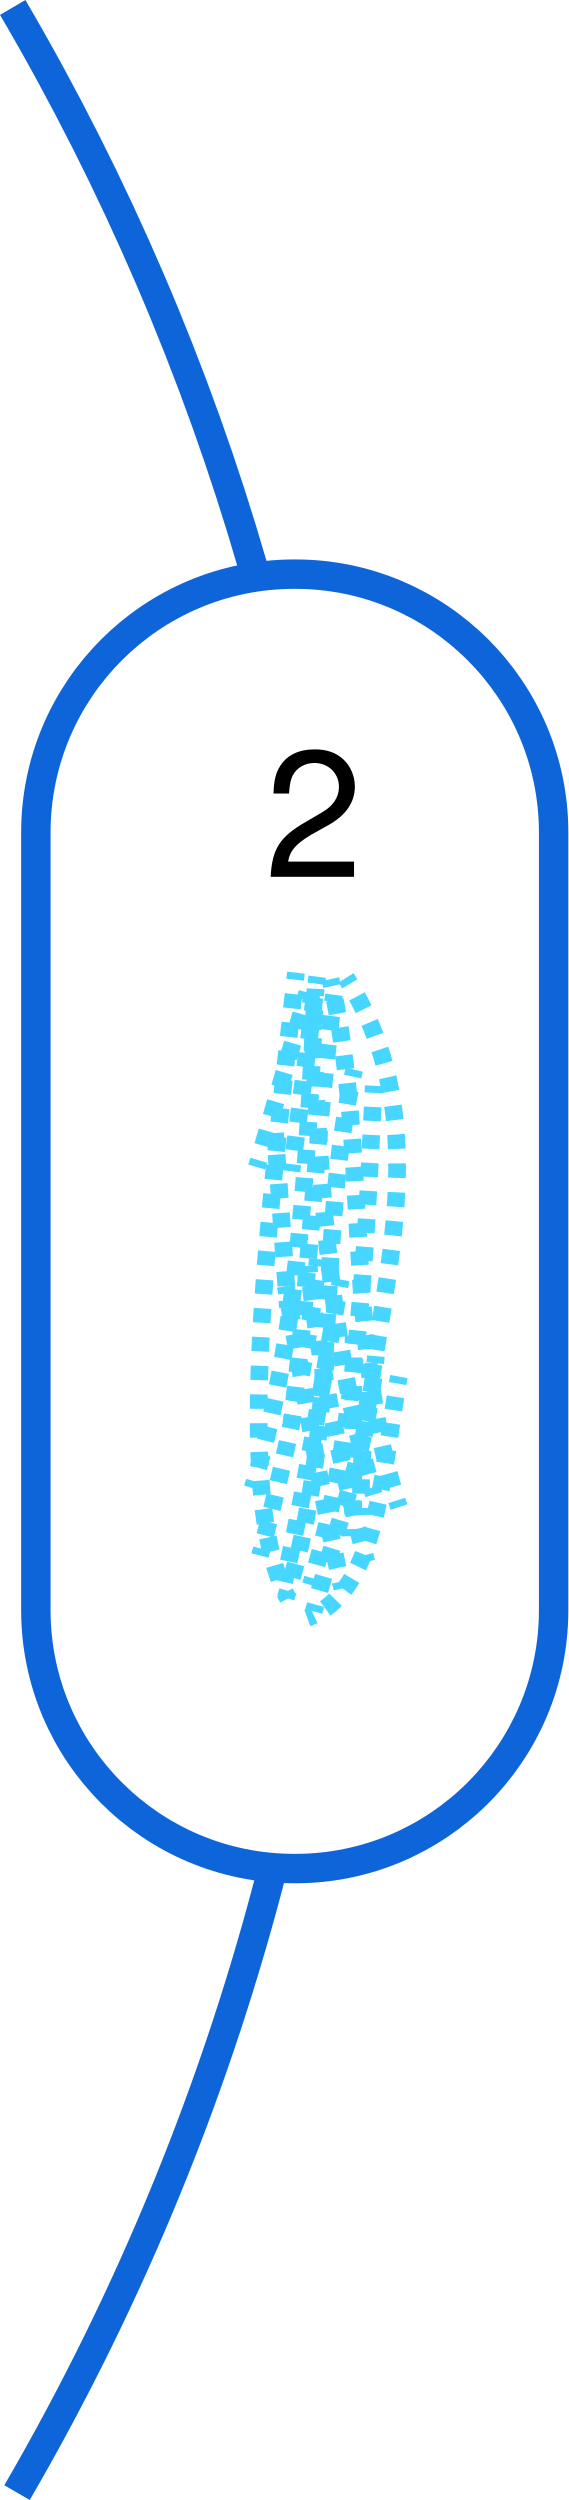
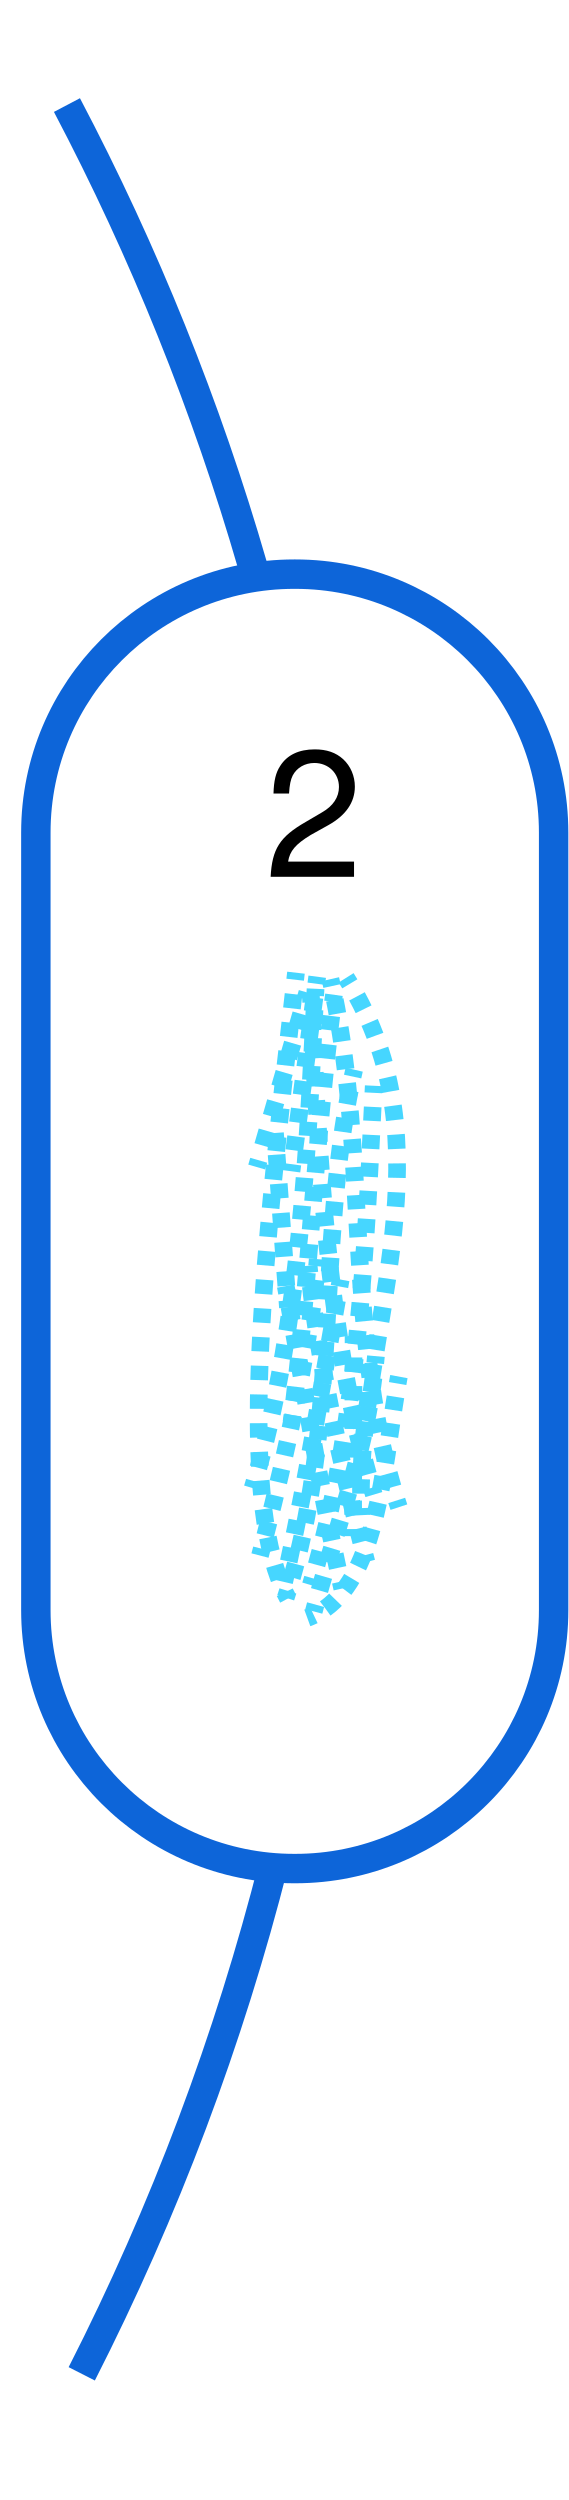
<svg xmlns="http://www.w3.org/2000/svg" class="summary-menu__item-graphic" viewBox="0 0 96.594 424.897">
-   <path d="M1366.975,643.525A417.259,417.259,0,0,1,1323.3,750.561" transform="translate(-1320.406 -326.92)" fill="none" stroke="#0d65d9" stroke-miterlimit="10" stroke-width="5" />
-   <path d="M1322.563,328.183a417.4,417.4,0,0,1,40.785,94.928" transform="translate(-1320.406 -326.92)" fill="none" stroke="#0d65d9" stroke-miterlimit="10" stroke-width="5" />
-   <rect x="1260.5" y="490.5" width="220" height="88" rx="43.922" transform="translate(584.594 -1162.92) rotate(90)" fill="none" stroke="#0d65d9" stroke-miterlimit="10" stroke-width="5" />
-   <path d="M1372.637,601.9q.57-.207,1.107-.462" transform="translate(-1320.406 -326.92)" fill="none" stroke="#46d6ff" stroke-miterlimit="10" stroke-width="3" />
-   <path d="M1375.7,600.283c8.671-6.2,9.765-22.949,12.1-37.089" transform="translate(-1320.406 -326.92)" fill="none" stroke="#46d6ff" stroke-miterlimit="10" stroke-width="3" stroke-dasharray="2.28 2.28" />
-   <path d="M1387.99,562.066q.1-.594.208-1.182" transform="translate(-1320.406 -326.92)" fill="none" stroke="#46d6ff" stroke-miterlimit="10" stroke-width="3" />
-   <path d="M1373.736,600.8q.154-.583.311-1.159" transform="translate(-1320.406 -326.92)" fill="none" stroke="#46d6ff" stroke-miterlimit="10" stroke-width="3" />
-   <path d="M1374.709,597.239c3.65-12.975,7.76-23.895,9.335-37.394" transform="translate(-1320.406 -326.92)" fill="none" stroke="#46d6ff" stroke-miterlimit="10" stroke-width="3" stroke-dasharray="2.49 2.49" />
-   <path d="M1384.181,558.608q.061-.594.116-1.194" transform="translate(-1320.406 -326.92)" fill="none" stroke="#46d6ff" stroke-miterlimit="10" stroke-width="3" />
-   <path d="M1373.223,596.316q.173-.573.341-1.15" transform="translate(-1320.406 -326.92)" fill="none" stroke="#46d6ff" stroke-miterlimit="10" stroke-width="3" />
-   <path d="M1374.216,592.877c6.964-25.153,8.315-52.963,9.591-79.031" transform="translate(-1320.406 -326.92)" fill="none" stroke="#46d6ff" stroke-miterlimit="10" stroke-width="3" stroke-dasharray="2.381 2.381" />
-   <path d="M1383.865,512.654q.03-.6.059-1.2" transform="translate(-1320.406 -326.92)" fill="none" stroke="#46d6ff" stroke-miterlimit="10" stroke-width="3" />
-   <path d="M1368.969,598.458q.188-.57.368-1.142" transform="translate(-1320.406 -326.92)" fill="none" stroke="#46d6ff" stroke-miterlimit="10" stroke-width="3" />
-   <path d="M1370.028,595.033c7.727-26.705,4.426-56.677,10.064-83.973" transform="translate(-1320.406 -326.92)" fill="none" stroke="#46d6ff" stroke-miterlimit="10" stroke-width="3" stroke-dasharray="2.386 2.386" />
-   <path d="M1380.339,509.892q.126-.587.26-1.171" transform="translate(-1320.406 -326.92)" fill="none" stroke="#46d6ff" stroke-miterlimit="10" stroke-width="3" />
-   <path d="M1368.7,595.793q.133-.581.266-1.166" transform="translate(-1320.406 -326.92)" fill="none" stroke="#46d6ff" stroke-miterlimit="10" stroke-width="3" />
-   <path d="M1369.483,592.308c3.145-14.392,5.839-31.161,8.4-45.561" transform="translate(-1320.406 -326.92)" fill="none" stroke="#46d6ff" stroke-miterlimit="10" stroke-width="3" stroke-dasharray="2.376 2.376" />
-   <path d="M1378.1,545.578q.106-.591.212-1.177" transform="translate(-1320.406 -326.92)" fill="none" stroke="#46d6ff" stroke-miterlimit="10" stroke-width="3" />
-   <path d="M1364.593,591.3l.3-1.155" transform="translate(-1320.406 -326.92)" fill="none" stroke="#46d6ff" stroke-miterlimit="10" stroke-width="3" />
-   <path d="M1365.484,587.886c3.59-13.954,7.177-30.385,8.69-44.6" transform="translate(-1320.406 -326.92)" fill="none" stroke="#46d6ff" stroke-miterlimit="10" stroke-width="3" stroke-dasharray="2.332 2.332" />
-   <path d="M1374.294,542.12q.058-.6.113-1.19" transform="translate(-1320.406 -326.92)" fill="none" stroke="#46d6ff" stroke-miterlimit="10" stroke-width="3" />
-   <path d="M1363.333,579.833q.173-.574.341-1.15" transform="translate(-1320.406 -326.92)" fill="none" stroke="#46d6ff" stroke-miterlimit="10" stroke-width="3" />
-   <path d="M1364.326,576.393c6.964-25.153,8.315-52.962,9.591-79.031" transform="translate(-1320.406 -326.92)" fill="none" stroke="#46d6ff" stroke-miterlimit="10" stroke-width="3" stroke-dasharray="2.381 2.381" />
-   <path d="M1373.975,496.171q.03-.6.059-1.2" transform="translate(-1320.406 -326.92)" fill="none" stroke="#46d6ff" stroke-miterlimit="10" stroke-width="3" />
-   <path d="M1369.341,598.6q-.277-.519-.537-1.07" transform="translate(-1320.406 -326.92)" fill="none" stroke="#46d6ff" stroke-miterlimit="10" stroke-width="3" />
-   <path d="M1367.859,595.286c-6.646-17.787-2.7-54.552,2.573-100.636" transform="translate(-1320.406 -326.92)" fill="none" stroke="#46d6ff" stroke-miterlimit="10" stroke-width="3" stroke-dasharray="2.44 2.44" />
-   <path d="M1370.572,493.431q.068-.6.136-1.193" transform="translate(-1320.406 -326.92)" fill="none" stroke="#46d6ff" stroke-miterlimit="10" stroke-width="3" />
-   <path d="M1378.575,596.892q-.133-.581-.266-1.166" transform="translate(-1320.406 -326.92)" fill="none" stroke="#46d6ff" stroke-miterlimit="10" stroke-width="3" />
-   <path d="M1377.793,593.407c-3.144-14.393-5.838-31.161-8.4-45.561" transform="translate(-1320.406 -326.92)" fill="none" stroke="#46d6ff" stroke-miterlimit="10" stroke-width="3" stroke-dasharray="2.376 2.376" />
-   <path d="M1369.18,546.677q-.105-.591-.211-1.177" transform="translate(-1320.406 -326.92)" fill="none" stroke="#46d6ff" stroke-miterlimit="10" stroke-width="3" />
-   <path d="M1382.683,592.4l-.3-1.155" transform="translate(-1320.406 -326.92)" fill="none" stroke="#46d6ff" stroke-miterlimit="10" stroke-width="3" />
-   <path d="M1381.793,588.985c-3.59-13.954-7.177-30.385-8.69-44.6" transform="translate(-1320.406 -326.92)" fill="none" stroke="#46d6ff" stroke-miterlimit="10" stroke-width="3" stroke-dasharray="2.332 2.332" />
-   <path d="M1372.983,543.219q-.06-.6-.113-1.19" transform="translate(-1320.406 -326.92)" fill="none" stroke="#46d6ff" stroke-miterlimit="10" stroke-width="3" />
-   <path d="M1383.944,580.932q-.173-.575-.341-1.15" transform="translate(-1320.406 -326.92)" fill="none" stroke="#46d6ff" stroke-miterlimit="10" stroke-width="3" />
-   <path d="M1382.951,577.492c-6.965-25.153-8.315-52.963-9.591-79.031" transform="translate(-1320.406 -326.92)" fill="none" stroke="#46d6ff" stroke-miterlimit="10" stroke-width="3" stroke-dasharray="2.381 2.381" />
-   <path d="M1373.3,497.27q-.03-.6-.059-1.2" transform="translate(-1320.406 -326.92)" fill="none" stroke="#46d6ff" stroke-miterlimit="10" stroke-width="3" />
-   <path d="M1388.2,583.073q-.187-.568-.368-1.141" transform="translate(-1320.406 -326.92)" fill="none" stroke="#46d6ff" stroke-miterlimit="10" stroke-width="3" />
-   <path d="M1387.139,579.648c-7.727-26.705-4.426-56.676-10.064-83.973" transform="translate(-1320.406 -326.92)" fill="none" stroke="#46d6ff" stroke-miterlimit="10" stroke-width="3" stroke-dasharray="2.386 2.386" />
-   <path d="M1376.828,494.508q-.128-.586-.26-1.171" transform="translate(-1320.406 -326.92)" fill="none" stroke="#46d6ff" stroke-miterlimit="10" stroke-width="3" />
-   <path d="M1369.951,568.636q.076-.594.15-1.189" transform="translate(-1320.406 -326.92)" fill="none" stroke="#46d6ff" stroke-miterlimit="10" stroke-width="3" />
-   <path d="M1370.4,565.033c2.544-21.421,3.736-45.3,6.455-66.644" transform="translate(-1320.406 -326.92)" fill="none" stroke="#46d6ff" stroke-miterlimit="10" stroke-width="3" stroke-dasharray="2.435 2.435" />
-   <path d="M1377.006,497.18q.078-.6.158-1.188" transform="translate(-1320.406 -326.92)" fill="none" stroke="#46d6ff" stroke-miterlimit="10" stroke-width="3" />
+   <path d="M46.569,316.605a417.263,417.263,0,0,1-32.677,86.849" fill="none" stroke="#0d65d9" stroke-miterlimit="10" stroke-width="5" />
+   <path d="M11.376,17.855A417.387,417.387,0,0,1,42.942,96.191" fill="none" stroke="#0d65d9" stroke-miterlimit="10" stroke-width="5" />
+   <rect x="6.094" y="97.58" width="88" height="220" rx="43.922" fill="none" stroke="#0d65d9" stroke-miterlimit="10" stroke-width="5" />
+   <path d="M52.231,274.98q.57-.207,1.107-.462" fill="none" stroke="#46d6ff" stroke-miterlimit="10" stroke-width="3" />
+   <path d="M55.294,273.363c8.671-6.2,9.765-22.949,12.1-37.089" fill="none" stroke="#46d6ff" stroke-miterlimit="10" stroke-width="3" stroke-dasharray="2.28 2.28" />
+   <path d="M67.584,235.146q.1-.594.208-1.182" fill="none" stroke="#46d6ff" stroke-miterlimit="10" stroke-width="3" />
+   <path d="M53.33,273.88q.154-.584.311-1.159" fill="none" stroke="#46d6ff" stroke-miterlimit="10" stroke-width="3" />
+   <path d="M54.3,270.319c3.65-12.975,7.76-23.9,9.335-37.394" fill="none" stroke="#46d6ff" stroke-miterlimit="10" stroke-width="3" stroke-dasharray="2.49 2.49" />
+   <path d="M63.775,231.688q.062-.594.116-1.194" fill="none" stroke="#46d6ff" stroke-miterlimit="10" stroke-width="3" />
+   <path d="M52.817,269.4q.173-.573.341-1.15" fill="none" stroke="#46d6ff" stroke-miterlimit="10" stroke-width="3" />
+   <path d="M53.81,265.957c6.964-25.153,8.315-52.963,9.591-79.031" fill="none" stroke="#46d6ff" stroke-miterlimit="10" stroke-width="3" stroke-dasharray="2.381 2.381" />
+   <path d="M63.459,185.734q.03-.6.059-1.2" fill="none" stroke="#46d6ff" stroke-miterlimit="10" stroke-width="3" />
+   <path d="M48.563,271.538q.188-.57.368-1.142" fill="none" stroke="#46d6ff" stroke-miterlimit="10" stroke-width="3" />
+   <path d="M49.622,268.113c7.727-26.705,4.426-56.677,10.064-83.973" fill="none" stroke="#46d6ff" stroke-miterlimit="10" stroke-width="3" stroke-dasharray="2.386 2.386" />
+   <path d="M59.933,182.972q.126-.587.26-1.171" fill="none" stroke="#46d6ff" stroke-miterlimit="10" stroke-width="3" />
+   <path d="M48.294,268.873q.134-.58.266-1.166" fill="none" stroke="#46d6ff" stroke-miterlimit="10" stroke-width="3" />
+   <path d="M49.077,265.388c3.145-14.392,5.839-31.161,8.4-45.561" fill="none" stroke="#46d6ff" stroke-miterlimit="10" stroke-width="3" stroke-dasharray="2.376 2.376" />
+   <path d="M57.694,218.658q.106-.591.212-1.177" fill="none" stroke="#46d6ff" stroke-miterlimit="10" stroke-width="3" />
+   <path d="M44.187,264.38l.3-1.155" fill="none" stroke="#46d6ff" stroke-miterlimit="10" stroke-width="3" />
+   <path d="M45.078,260.966c3.59-13.954,7.177-30.385,8.69-44.6" fill="none" stroke="#46d6ff" stroke-miterlimit="10" stroke-width="3" stroke-dasharray="2.332 2.332" />
+   <path d="M53.888,215.2q.059-.6.113-1.19" fill="none" stroke="#46d6ff" stroke-miterlimit="10" stroke-width="3" />
+   <path d="M42.927,252.913q.173-.575.341-1.15" fill="none" stroke="#46d6ff" stroke-miterlimit="10" stroke-width="3" />
+   <path d="M43.92,249.473c6.964-25.153,8.315-52.962,9.591-79.031" fill="none" stroke="#46d6ff" stroke-miterlimit="10" stroke-width="3" stroke-dasharray="2.381 2.381" />
+   <path d="M53.569,169.251q.03-.6.059-1.2" fill="none" stroke="#46d6ff" stroke-miterlimit="10" stroke-width="3" />
+   <path d="M48.935,271.68q-.278-.519-.537-1.07" fill="none" stroke="#46d6ff" stroke-miterlimit="10" stroke-width="3" />
+   <path d="M47.453,268.366c-6.646-17.787-2.7-54.552,2.573-100.636" fill="none" stroke="#46d6ff" stroke-miterlimit="10" stroke-width="3" stroke-dasharray="2.44 2.44" />
+   <path d="M50.166,166.511q.068-.6.136-1.193" fill="none" stroke="#46d6ff" stroke-miterlimit="10" stroke-width="3" />
+   <path d="M58.169,269.972q-.133-.581-.266-1.166" fill="none" stroke="#46d6ff" stroke-miterlimit="10" stroke-width="3" />
+   <path d="M57.387,266.487c-3.144-14.393-5.838-31.161-8.4-45.561" fill="none" stroke="#46d6ff" stroke-miterlimit="10" stroke-width="3" stroke-dasharray="2.376 2.376" />
+   <path d="M48.774,219.757q-.105-.591-.211-1.177" fill="none" stroke="#46d6ff" stroke-miterlimit="10" stroke-width="3" />
+   <path d="M62.277,265.48l-.3-1.155" fill="none" stroke="#46d6ff" stroke-miterlimit="10" stroke-width="3" />
+   <path d="M61.387,262.065c-3.59-13.954-7.177-30.385-8.69-44.6" fill="none" stroke="#46d6ff" stroke-miterlimit="10" stroke-width="3" stroke-dasharray="2.332 2.332" />
+   <path d="M52.577,216.3q-.06-.6-.113-1.19" fill="none" stroke="#46d6ff" stroke-miterlimit="10" stroke-width="3" />
+   <path d="M63.538,254.012q-.172-.575-.341-1.15" fill="none" stroke="#46d6ff" stroke-miterlimit="10" stroke-width="3" />
+   <path d="M62.545,250.572c-6.965-25.153-8.315-52.963-9.591-79.031" fill="none" stroke="#46d6ff" stroke-miterlimit="10" stroke-width="3" stroke-dasharray="2.381 2.381" />
+   <path d="M52.894,170.35q-.03-.6-.059-1.2" fill="none" stroke="#46d6ff" stroke-miterlimit="10" stroke-width="3" />
+   <path d="M67.794,256.153q-.187-.569-.368-1.141" fill="none" stroke="#46d6ff" stroke-miterlimit="10" stroke-width="3" />
+   <path d="M66.733,252.728c-7.727-26.705-4.426-56.676-10.064-83.973" fill="none" stroke="#46d6ff" stroke-miterlimit="10" stroke-width="3" stroke-dasharray="2.386 2.386" />
+   <path d="M56.422,167.588q-.127-.586-.26-1.171" fill="none" stroke="#46d6ff" stroke-miterlimit="10" stroke-width="3" />
+   <path d="M49.545,241.716q.076-.594.15-1.189" fill="none" stroke="#46d6ff" stroke-miterlimit="10" stroke-width="3" />
+   <path d="M49.994,238.113c2.544-21.421,3.736-45.3,6.455-66.644" fill="none" stroke="#46d6ff" stroke-miterlimit="10" stroke-width="3" stroke-dasharray="2.435 2.435" />
+   <path d="M56.6,170.26q.078-.6.158-1.188" fill="none" stroke="#46d6ff" stroke-miterlimit="10" stroke-width="3" />
  <line x1="49.54" y1="199.071" x2="49.697" y2="197.881" fill="none" stroke="#46d6ff" stroke-miterlimit="10" stroke-width="3" />
  <line x1="50.009" y1="195.52" x2="53.599" y2="168.373" fill="none" stroke="#46d6ff" stroke-miterlimit="10" stroke-width="3" stroke-dasharray="2.381 2.381" />
  <line x1="53.756" y1="167.193" x2="53.913" y2="166.003" fill="none" stroke="#46d6ff" stroke-miterlimit="10" stroke-width="3" />
  <line x1="43.639" y1="198.35" x2="43.973" y2="197.197" fill="none" stroke="#46d6ff" stroke-miterlimit="10" stroke-width="3" />
  <line x1="44.694" y1="194.71" x2="51.537" y2="171.085" fill="none" stroke="#46d6ff" stroke-miterlimit="10" stroke-width="3" stroke-dasharray="2.589 2.589" />
  <line x1="51.898" y1="169.841" x2="52.231" y2="168.689" fill="none" stroke="#46d6ff" stroke-miterlimit="10" stroke-width="3" />
  <line x1="48.935" y1="222.232" x2="48.846" y2="221.035" fill="none" stroke="#46d6ff" stroke-miterlimit="10" stroke-width="3" />
  <line x1="48.662" y1="218.555" x2="46.917" y2="194.998" fill="none" stroke="#46d6ff" stroke-miterlimit="10" stroke-width="3" stroke-dasharray="2.487 2.487" />
  <line x1="46.825" y1="193.758" x2="46.737" y2="192.561" fill="none" stroke="#46d6ff" stroke-miterlimit="10" stroke-width="3" />
-   <path d="M1379.231,493.108q.321.51.629,1.022" transform="translate(-1320.406 -326.92)" fill="none" stroke="#46d6ff" stroke-miterlimit="10" stroke-width="3" />
-   <path d="M1381.081,496.267c15.174,27.958.217,57.716.678,85.746" transform="translate(-1320.406 -326.92)" fill="none" stroke="#46d6ff" stroke-miterlimit="10" stroke-width="3" stroke-dasharray="2.458 2.458" />
-   <path d="M1381.789,583.237q.019.6.049,1.2" transform="translate(-1320.406 -326.92)" fill="none" stroke="#46d6ff" stroke-miterlimit="10" stroke-width="3" />
+   <path d="M58.825,166.188q.321.51.629,1.022" fill="none" stroke="#46d6ff" stroke-miterlimit="10" stroke-width="3" />
+   <path d="M60.675,169.347c15.174,27.958.217,57.716.678,85.746" fill="none" stroke="#46d6ff" stroke-miterlimit="10" stroke-width="3" stroke-dasharray="2.458 2.458" />
+   <path d="M61.383,256.317q.02.6.049,1.2" fill="none" stroke="#46d6ff" stroke-miterlimit="10" stroke-width="3" />
  <line x1="60.094" y1="227.08" x2="60.091" y2="228.28" fill="none" stroke="#46d6ff" stroke-miterlimit="10" stroke-width="3" />
  <line x1="60.084" y1="230.711" x2="60.01" y2="258.665" fill="none" stroke="#46d6ff" stroke-miterlimit="10" stroke-width="3" stroke-dasharray="2.431 2.431" />
  <line x1="60.007" y1="259.88" x2="60.004" y2="261.08" fill="none" stroke="#46d6ff" stroke-miterlimit="10" stroke-width="3" />
-   <text transform="translate(44.983 149.05)" font-size="30" font-family="Helvetica">2</text>
+   <text transform="translate(44.983 149.05)" font-size="30" font-family="Helvetica" style="isolation:isolate">2</text>
</svg>
